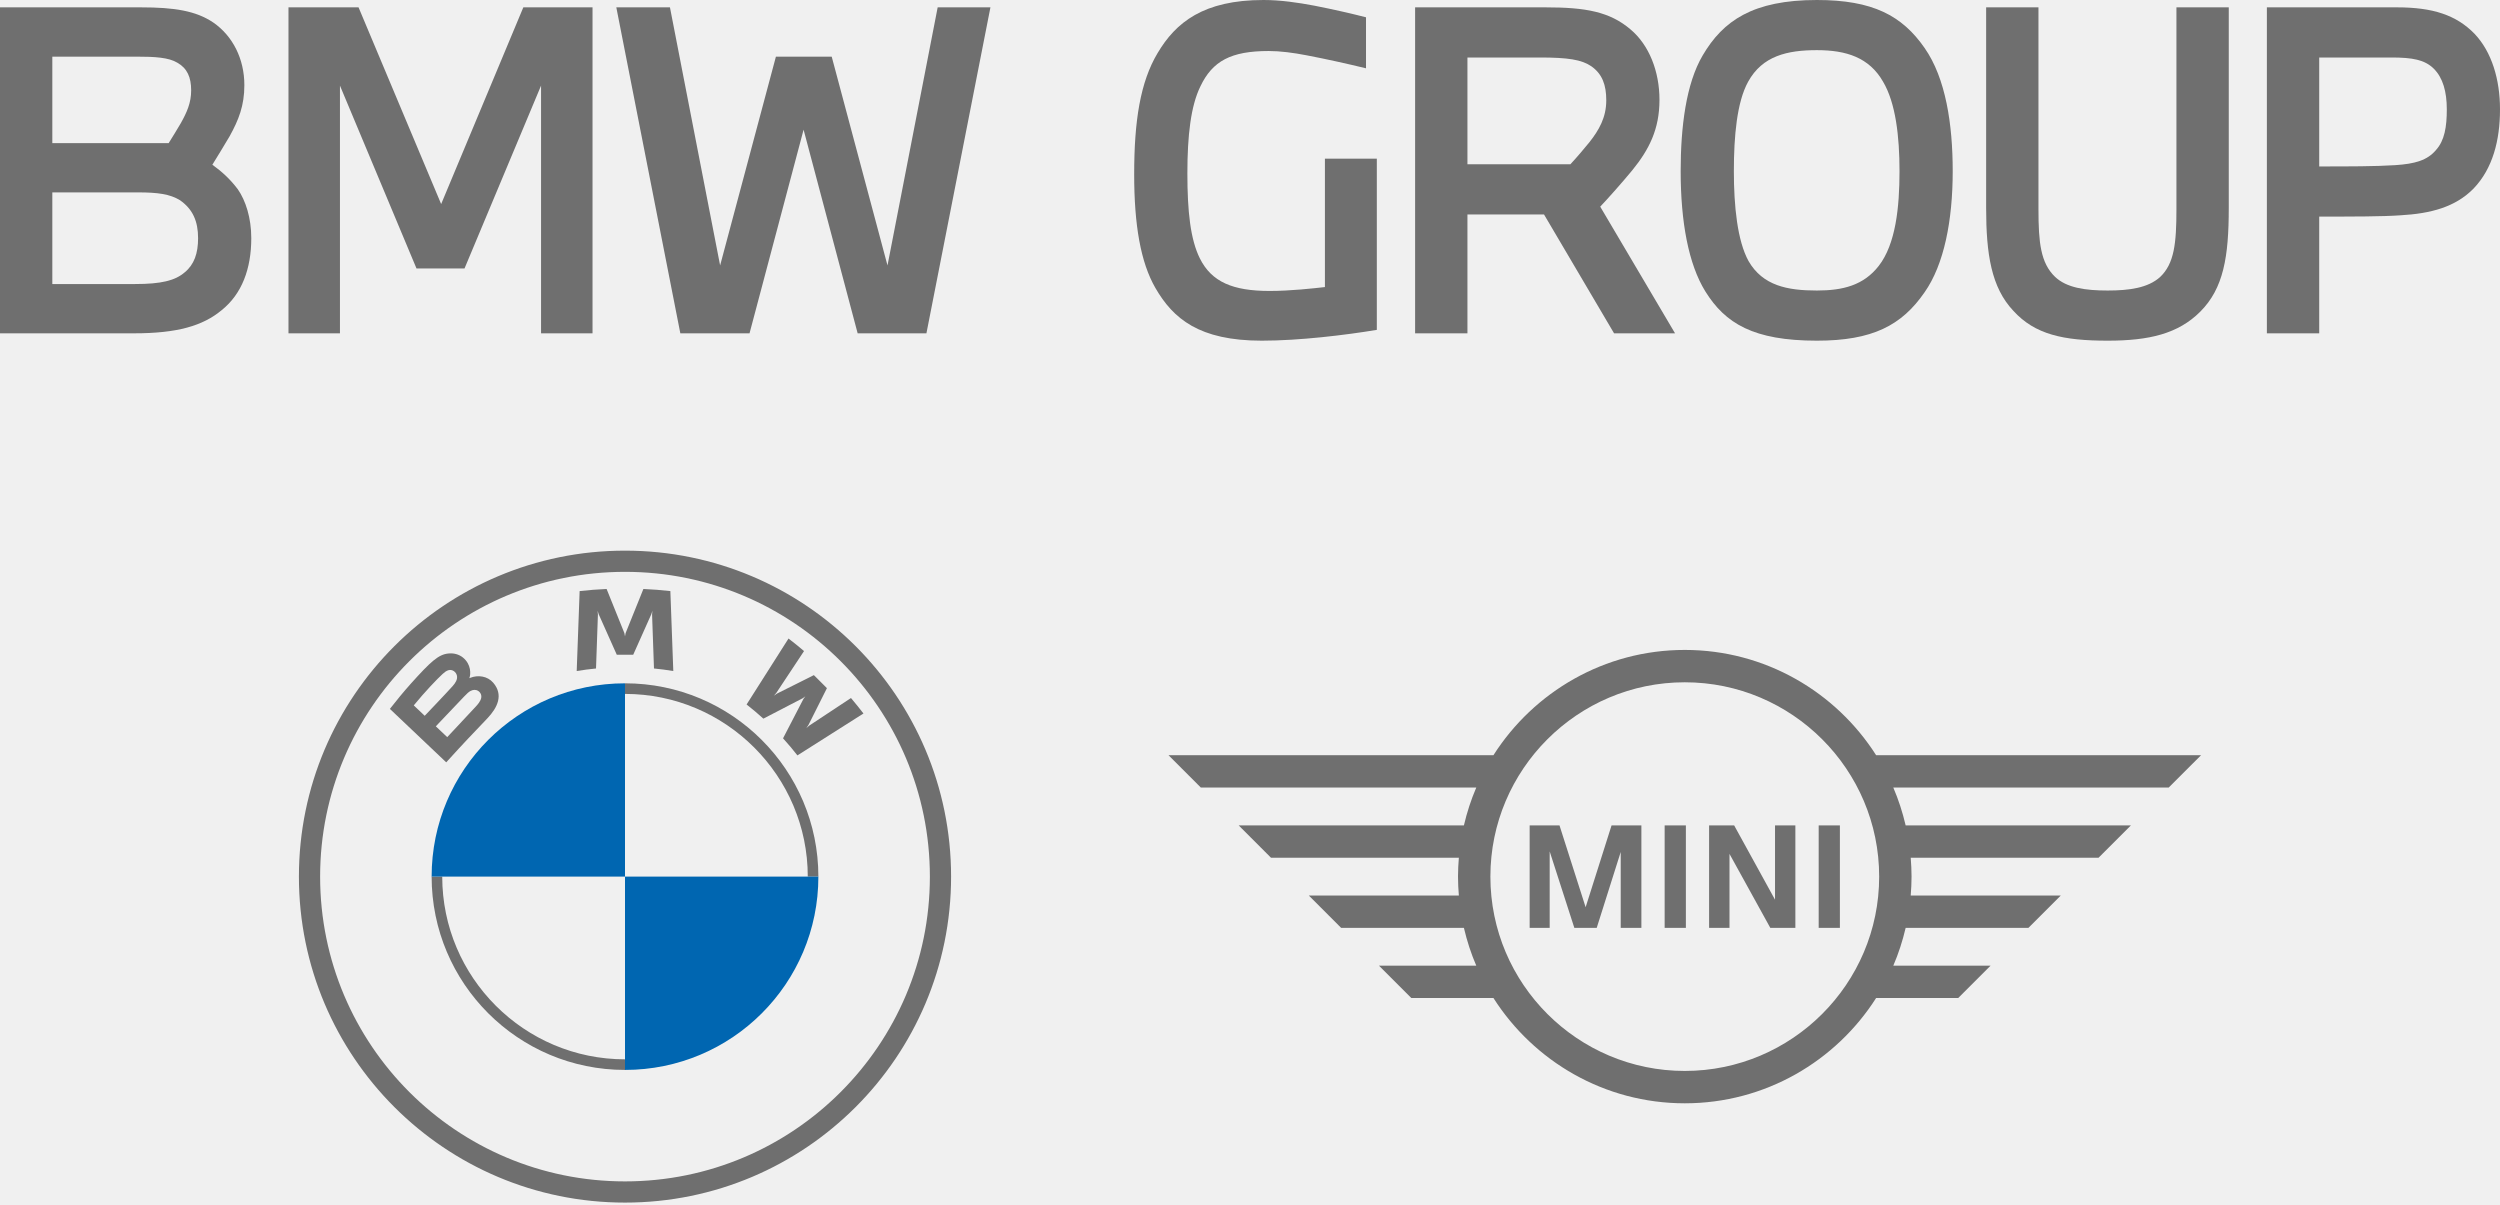
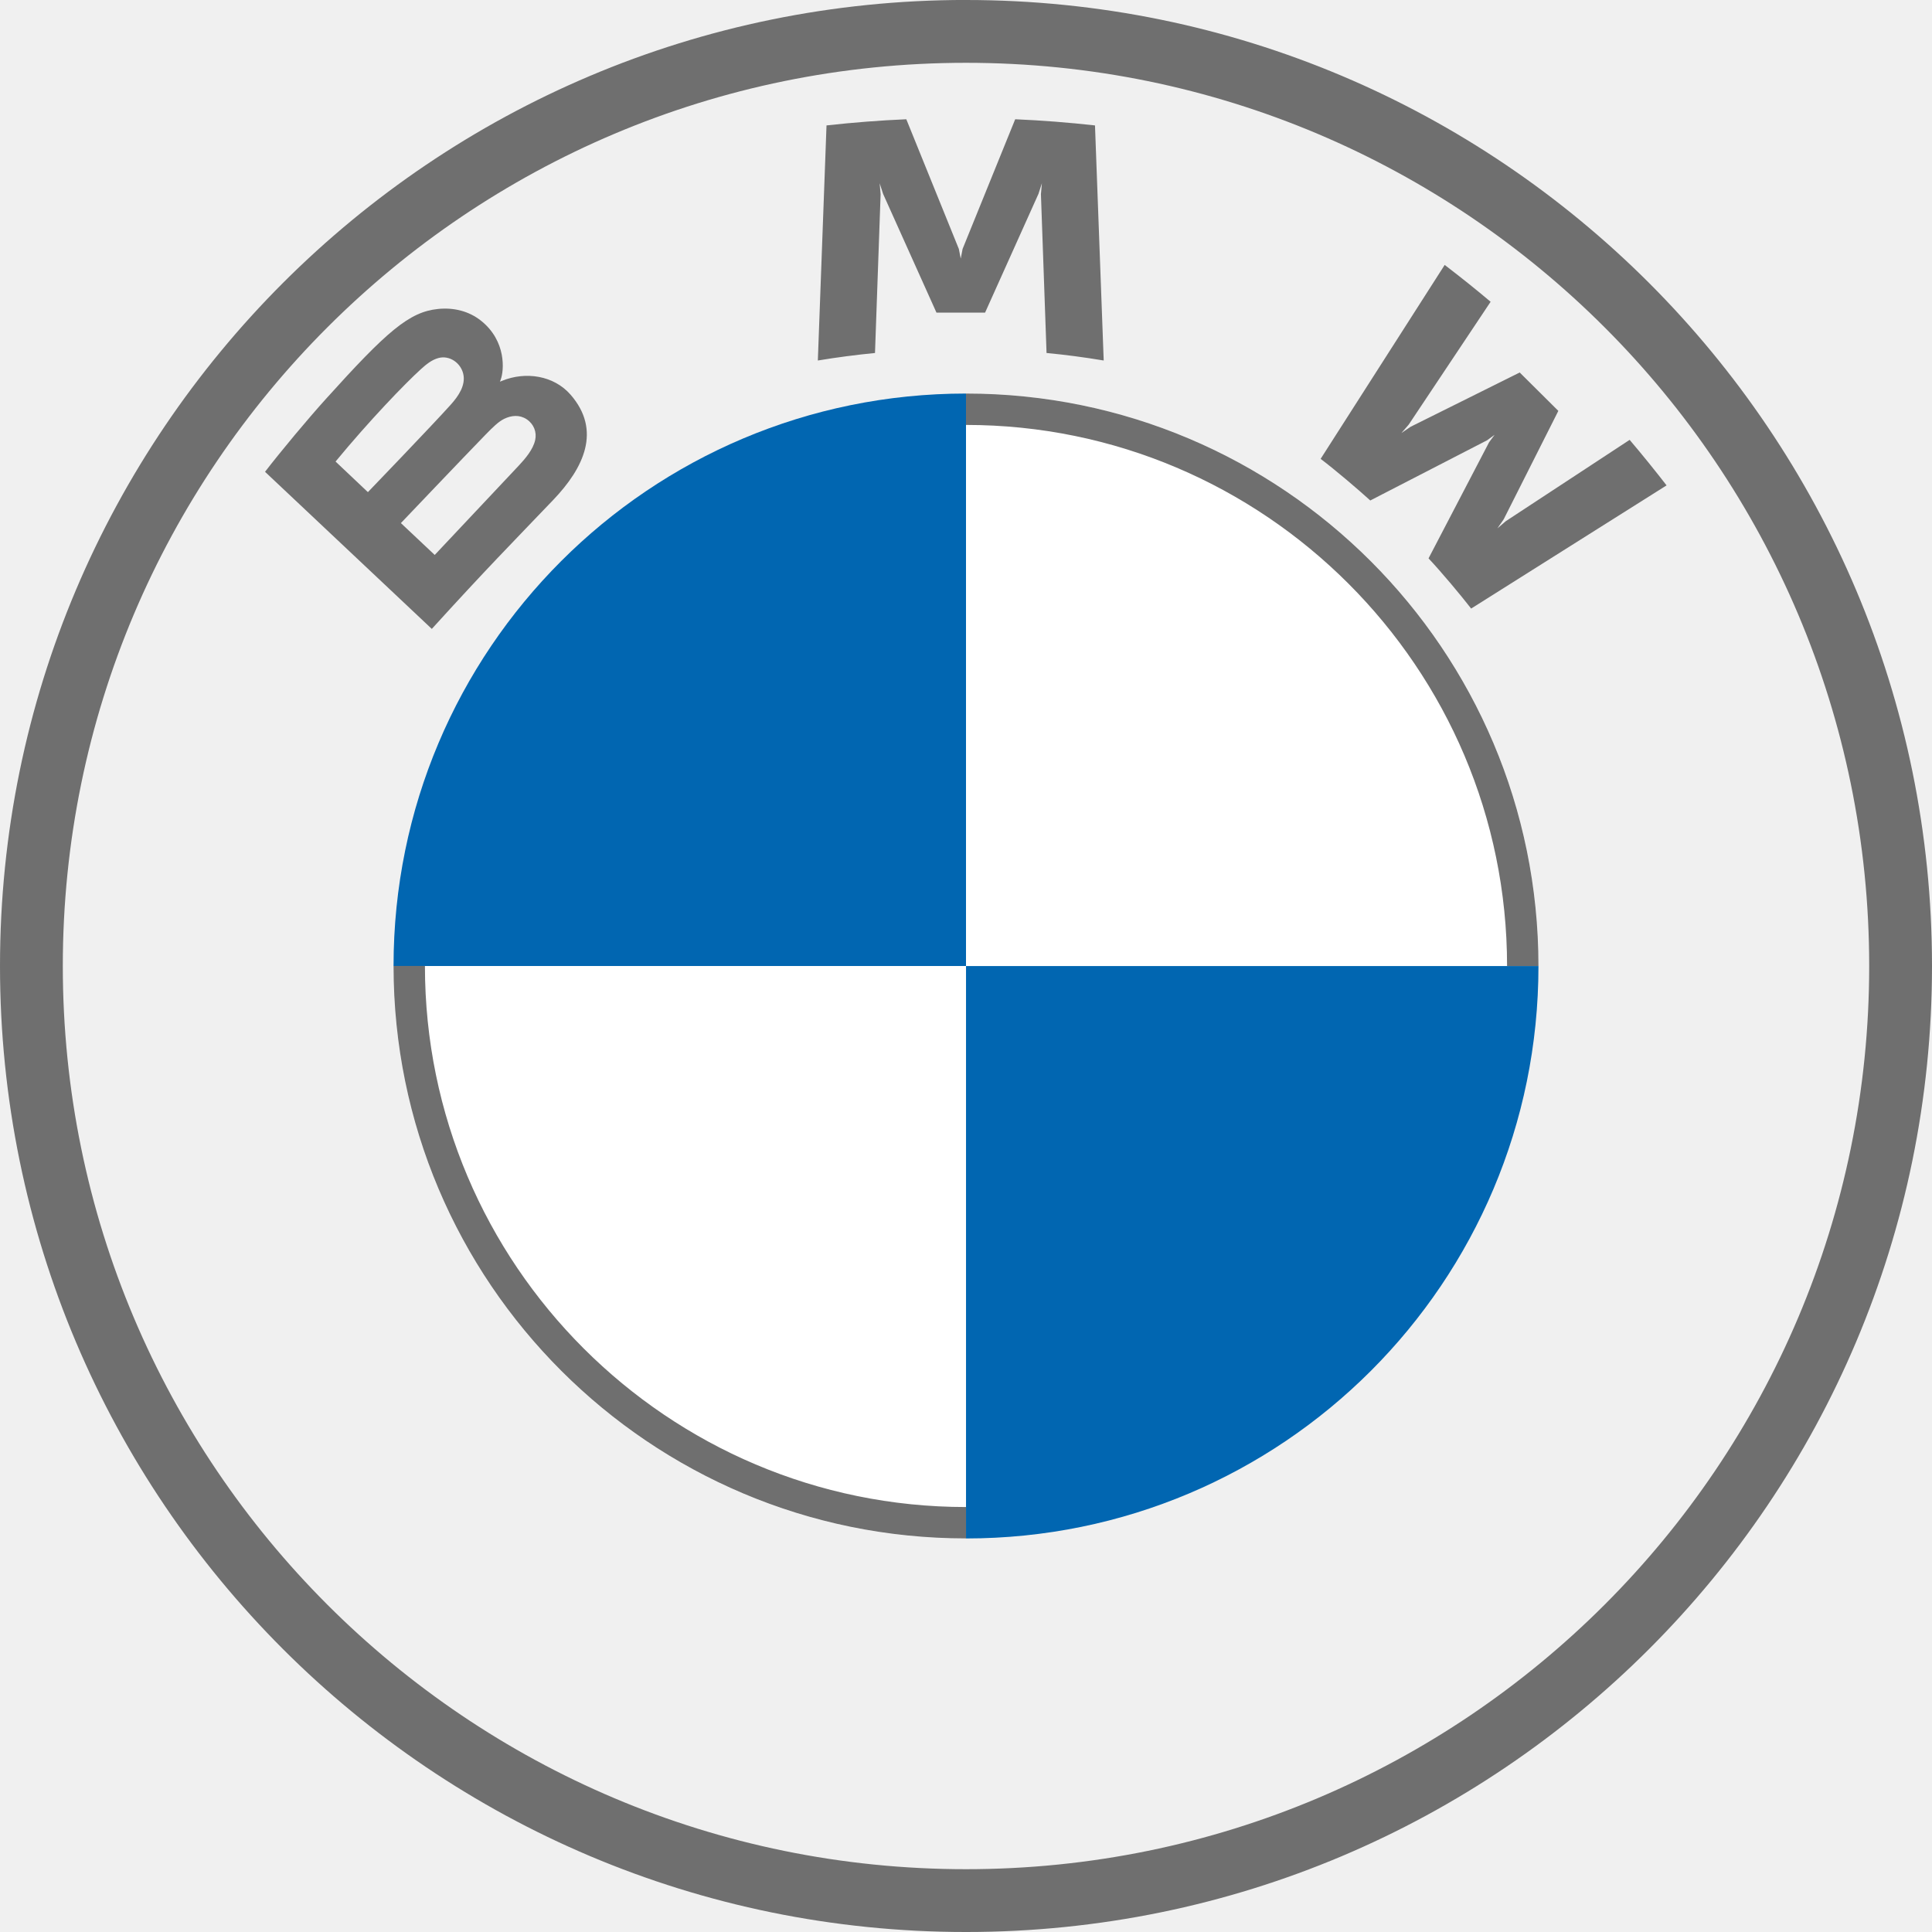
- <svg xmlns="http://www.w3.org/2000/svg" width="500" height="241" viewBox="0 0 500 241" fill="none">
-   <path d="M125 110.128C88.981 110.128 59.783 139.317 59.783 175.324C59.783 211.33 88.981 240.519 125 240.519C161.019 240.519 190.217 211.33 190.217 175.324C190.217 139.317 161.019 110.128 125 110.128ZM185.976 175.324C185.976 208.988 158.676 236.279 125 236.279C91.324 236.279 64.024 208.988 64.024 175.324C64.024 141.659 91.324 114.368 125 114.368C158.676 114.368 185.976 141.659 185.976 175.324Z" fill="#6F6F6F" />
-   <path d="M125 136.662V138.782C145.156 138.782 161.554 155.175 161.554 175.324H163.674C163.674 153.972 146.359 136.662 125 136.662ZM125 211.865C104.844 211.865 88.446 195.473 88.446 175.324H86.326C86.326 196.676 103.641 213.985 125 213.985" fill="#6F6F6F" />
-   <path d="M156.607 147.665C157.492 148.616 158.768 150.151 159.485 151.08L172.692 142.699C172.032 141.836 170.983 140.526 170.195 139.604L161.833 145.132L161.264 145.624L161.69 145.002L165.382 137.634L162.772 135.025L155.399 138.716L154.778 139.141L155.273 138.569L160.806 130.212C159.833 129.383 158.898 128.625 157.704 127.704L149.318 140.896C150.381 141.714 151.78 142.912 152.672 143.729L160.564 139.635L161.069 139.264L160.698 139.77L156.607 147.665Z" fill="#6F6F6F" />
-   <path d="M126.643 130.948L130.251 122.869L130.481 122.154L130.416 122.901L130.796 133.698C132.061 133.818 133.368 133.993 134.659 134.207L134.072 118.214C132.268 118.015 130.473 117.873 128.678 117.797L125.125 126.616L125 127.271L124.875 126.616L121.321 117.797C119.526 117.873 117.732 118.015 115.928 118.214L115.341 134.207C116.631 133.993 117.938 133.818 119.204 133.698L119.583 122.901L119.518 122.154L119.748 122.869L123.356 130.948H126.643Z" fill="#6F6F6F" />
-   <path d="M97.455 143.691C99.54 141.495 100.724 138.957 98.635 136.533C97.499 135.217 95.596 134.93 94.013 135.58L93.856 135.643L93.908 135.505C94.142 134.881 94.29 132.888 92.591 131.511C91.763 130.841 90.725 130.592 89.672 130.699C87.713 130.897 86.204 132.235 82.1 136.811C80.864 138.19 79.061 140.368 77.977 141.78L89.246 152.468C92.991 148.329 94.512 146.792 97.455 143.691ZM82.753 141.079C85.022 138.304 87.435 135.787 88.529 134.788C88.875 134.473 89.25 134.161 89.706 134.036C90.446 133.831 91.21 134.358 91.383 135.117C91.556 135.88 91.076 136.603 90.545 137.201C89.344 138.553 84.944 143.157 84.944 143.157L82.753 141.079ZM87.163 145.263C87.163 145.263 91.451 140.733 92.848 139.283C93.404 138.707 93.761 138.36 94.145 138.171C94.639 137.928 95.179 137.88 95.662 138.202C96.137 138.518 96.358 139.07 96.237 139.612C96.094 140.259 95.568 140.877 95.128 141.348C94.537 141.981 89.453 147.42 89.446 147.428L87.163 145.263Z" fill="#6F6F6F" />
-   <path d="M125 136.663V175.324H86.326C86.326 153.957 103.626 136.663 125 136.663Z" fill="#0066B1" />
-   <path d="M163.675 175.324C163.675 196.691 146.375 213.985 125 213.985V175.324H163.675Z" fill="#0066B1" />
-   <path d="M309.937 185.579H305.931V165.074H311.897L317.126 181.445L322.313 165.074H328.277V185.579H324.143V170.398L319.342 185.579H314.869L309.937 170.283V185.579ZM337.176 185.579H332.929V165.074H337.176V185.579ZM345.901 185.579H341.821V165.074H346.828L355.005 179.944V165.074H359.074V185.579H354.064L345.901 170.782V185.579ZM367.977 185.579H363.737V165.074H367.977V185.579ZM398.111 193.134H378.66C379.698 190.72 380.518 188.194 381.129 185.579H405.68L412.156 179.106H382.143C382.243 177.856 382.309 176.6 382.309 175.325C382.309 174.051 382.243 172.793 382.143 171.546H419.711L426.187 165.074H381.129C380.518 162.46 379.698 159.93 378.66 157.511H433.742L440.217 151.037H375.223C367.167 138.398 353.032 129.986 336.955 129.986C320.882 129.986 306.746 138.398 298.689 151.037H233.696L240.166 157.511H295.255C294.216 159.93 293.392 162.46 292.783 165.074H247.727L254.199 171.546H291.771C291.669 172.793 291.602 174.051 291.602 175.325C291.602 176.6 291.669 177.856 291.771 179.106H261.763L268.232 185.579H292.783C293.392 188.194 294.216 190.72 295.255 193.134H275.793L282.265 199.605H298.689C306.746 212.248 320.884 220.662 336.955 220.662C353.032 220.662 367.167 212.248 375.223 199.605H391.639L398.111 193.134ZM336.955 214.188C315.518 214.188 298.077 196.757 298.077 175.325C298.077 153.896 315.518 136.457 336.955 136.457C358.393 136.457 375.834 153.896 375.834 175.325C375.834 196.757 358.393 214.188 336.955 214.188Z" fill="#6F6F6F" />
-   <path d="M0 66.665H26.815C35.379 66.665 40.569 65.195 44.375 61.996C48.354 58.797 50.257 53.781 50.257 47.642C50.257 43.579 49.132 40.12 47.575 37.872C46.018 35.797 44.375 34.327 42.472 32.944C43.423 31.387 44.721 29.312 45.932 27.237C47.749 23.951 48.873 21.098 48.873 17.034C48.873 11.759 46.537 7.177 42.645 4.496C39.185 2.162 34.86 1.47 28.199 1.47H0V66.665ZM10.466 56.808V38.477H27.594C31.573 38.477 33.995 38.823 35.984 40.034C38.579 41.849 39.617 44.27 39.617 47.642C39.617 50.669 38.839 52.917 36.936 54.473C35.032 56.116 32.265 56.808 26.988 56.808H10.466ZM10.466 28.62V11.327H27.247C31.054 11.327 33.735 11.5 35.465 12.538C37.455 13.662 38.233 15.477 38.233 18.072C38.233 20.579 37.368 22.481 36.157 24.643C35.379 25.94 34.514 27.41 33.735 28.62H10.466Z" fill="#6F6F6F" />
-   <path d="M67.99 66.665V17.12L83.3 53.695H92.902L108.212 17.12V66.665H118.506V1.47H104.666L88.231 40.812L71.709 1.47H57.696V66.665H67.99Z" fill="#6F6F6F" />
-   <path d="M149.906 66.665L160.718 25.94L171.531 66.665H185.285L198.087 1.47H187.534L177.5 53.09L166.341 11.327H155.183L144.024 53.09L133.99 1.47H123.263L136.066 66.665H149.906Z" fill="#6F6F6F" />
-   <path d="M275.364 65.973V31.733H264.983V57.413C262.648 57.672 258.15 58.191 253.911 58.191C246.559 58.191 242.32 56.376 239.985 51.706C238.082 47.902 237.476 42.281 237.476 34.673C237.476 27.063 238.168 21.184 240.071 17.293C242.493 12.191 246.213 10.203 253.738 10.203C256.074 10.203 258.669 10.549 261.35 11.067C265.416 11.846 269.655 12.797 273.201 13.661V3.459C270.52 2.767 266.8 1.902 262.821 1.124C259.62 0.519 256.074 0 252.7 0C240.677 0 235.141 4.496 231.508 10.635C228.048 16.428 226.836 24.21 226.836 34.846C226.836 45.048 228.134 52.485 231.075 57.586C234.621 63.725 239.812 68.135 252.355 68.135C259.88 68.135 269.136 67.01 275.364 65.973Z" fill="#6F6F6F" />
-   <path d="M293.488 66.665V42.887H308.799L322.813 66.665H335.009L320.044 41.331C321.688 39.601 324.369 36.575 326.445 34.067C329.819 29.917 331.895 25.853 331.895 19.974C331.895 14.267 329.819 8.992 326.1 5.88C321.948 2.335 317.103 1.47 309.145 1.47H283.022V66.665H293.488ZM293.488 32.857V11.5H308.021C313.557 11.5 316.325 11.932 318.228 13.229C320.477 14.785 321.255 17.034 321.255 20.06C321.255 23.518 319.785 26.026 317.882 28.447C316.757 29.83 315.287 31.56 314.076 32.857H293.488Z" fill="#6F6F6F" />
-   <path d="M363.382 0C350.579 0 344.611 4.15 340.546 11.067C337.172 16.774 336.134 25.507 336.134 34.24C336.134 44.357 337.691 52.83 341.064 58.278C345.043 64.676 350.666 68.135 363.382 68.135C374.454 68.135 380.336 65.108 384.921 58.45C388.813 52.917 390.543 44.097 390.543 34.24C390.543 24.902 389.159 15.65 384.921 9.597C380.422 3.113 374.54 0 363.382 0ZM363.382 10.03C369.264 10.03 373.848 11.5 376.616 16.342C379.125 20.578 379.903 27.236 379.903 34.24C379.903 41.504 379.125 48.853 375.751 53.176C372.724 57.067 368.572 58.105 363.382 58.105C357.499 58.105 352.569 57.153 349.714 52.225C347.466 48.161 346.773 41.157 346.773 34.24C346.773 27.236 347.379 20.406 349.628 16.342C352.483 11.154 357.499 10.03 363.382 10.03Z" fill="#6F6F6F" />
-   <path d="M397.227 1.47V41.59C397.227 50.842 398.265 57.499 402.676 62.169C407.001 66.924 412.71 68.135 421.533 68.135C429.837 68.135 435.633 66.751 440.045 62.341C444.715 57.672 445.753 51.36 445.753 41.59V1.47H435.287V41.849C435.287 48.68 434.855 52.744 432 55.424C429.578 57.586 425.858 58.105 421.533 58.105C417.122 58.105 413.316 57.586 410.98 55.338C408.126 52.571 407.693 48.507 407.693 41.849V1.47H397.227Z" fill="#6F6F6F" />
-   <path d="M463.843 66.665V43.319C470.676 43.319 476.472 43.319 480.105 43.06C486.16 42.714 491.091 41.417 494.724 37.699C498.529 33.721 500 28.101 500 21.875C500 15.91 498.356 10.376 494.896 6.744C491.263 3.026 486.592 1.47 479.413 1.47H453.376V66.665H463.843ZM463.843 33.289V11.5H478.288C482.441 11.5 484.949 11.932 486.766 13.748C488.582 15.564 489.361 18.331 489.361 21.875C489.361 25.334 488.928 28.101 487.198 30.003C485.468 32.079 482.959 32.77 479.067 33.03C475.088 33.289 469.638 33.289 463.843 33.289Z" fill="#6F6F6F" />
+ <svg xmlns="http://www.w3.org/2000/svg" id="svg2" version="1.1" viewBox="0 0 90.857 90.857" height="600" width="600">
+   <defs id="defs25" />
+   <g style="fill:none;fill-rule:evenodd;stroke:none;stroke-width:1" transform="scale(1.714286,1.714286)" id="BMW-logo-grey-fallback-53px">
+     <g id="BMW-logo">
+       <g id="BMW-logo-fallback">
+         <g id="BMW_Grey-Colour_RGB-2">
+           <g style="fill-rule:nonzero" id="BMW_Grey-Colour_RGB">
+             <g id="g3375">
+               <g transform="translate(45.93334,1.766667)" id="g3381">
+                 <g style="fill:none;fill-rule:nonzero;stroke:none;stroke-width:1" id="g3355" transform="translate(-45.93334,-1.766667)">
+                   <path id="path21" style="fill:#0166b1" d="m 42.204,26.5 c 0,8.679 -7.025,15.704 -15.704,15.704 L 26.5,26.5 l 15.704,0 z M 26.5,10.796 26.5,26.5 l -15.704,0 c 0,-8.679 7.025,-15.704 15.704,-15.704 z" />
+                 </g>
+                 <path id="path21-3" style="fill:#ffffff;fill-rule:nonzero;stroke:none;stroke-width:1" d="m -19.433,9.03 c 8.679,0 15.704,7.025 15.704,15.704 l -15.704,0 0,-15.704 z m -15.704,15.704 15.704,0 0,15.704 c -8.679,0 -15.704,-7.025 -15.704,-15.704 z" />
+               </g>
+             </g>
+             <g id="g3393">
+               <path d="m 26.5,10.796 0,0.861 0,0 c 8.183,0 14.843,6.658 14.843,14.843 l 0.861,0 c 0,-8.672 -7.031,-15.704 -15.704,-15.704 l 0,0 m 0,30.546 c -8.183,0 -14.843,-6.658 -14.843,-14.843 l -0.861,0 c 0,8.672 7.031,15.704 15.704,15.704 m 0,-42.204 C 11.865,1.8472994e-7 1.0347299e-6,11.865 1.0347299e-6,26.5 1.0347299e-6,41.135 11.865,53 26.5,53 41.135,53 53,41.135 53,26.5 53,11.865 41.135,1.8472994e-7 26.5,1.8472994e-7 l 0,0 z M 51.277,26.5 c 0,13.683 -11.092,24.777 -24.777,24.777 -13.685,0 -24.777,-11.094 -24.777,-24.777 0,-13.683 11.094,-24.777 24.777,-24.777 13.683,0 24.777,11.094 24.777,24.777 z" style="fill:#6f6f6f" id="path14" />
+             </g>
+             <g id="g3386">
+               <g id="Group" transform="translate(7.197531,3.271605)" style="fill:#6f6f6f">
+                 <path d="M 7.978,10.444 C 8.825,9.558 9.304,8.535 8.457,7.558 7.997,7.028 7.223,6.912 6.582,7.173 l -0.064,0.025 0.02,-0.056 C 6.633,6.89 6.694,6.086 6.004,5.531 5.668,5.261 5.246,5.16 4.819,5.204 4.024,5.284 3.412,5.823 1.747,7.668 1.244,8.224 0.512,9.102 0.073,9.671 c 0,0 4.575,4.31 4.575,4.31 1.516,-1.667 2.134,-2.286 3.33,-3.537 z M 2.008,9.39 C 2.93,8.271 3.909,7.255 4.352,6.853 4.492,6.726 4.645,6.6 4.83,6.55 5.131,6.468 5.44,6.68 5.511,6.986 5.581,7.294 5.386,7.586 5.17,7.827 4.682,8.373 2.895,10.229 2.895,10.229 c 0,0 -0.887,-0.839 -0.887,-0.839 z m 1.792,1.688 c 0,0 1.74,-1.827 2.309,-2.412 C 6.334,8.435 6.479,8.294 6.634,8.218 6.835,8.121 7.055,8.101 7.251,8.23 7.444,8.359 7.533,8.58 7.484,8.799 7.427,9.061 7.212,9.31 7.035,9.5 6.795,9.755 4.731,11.948 4.728,11.952 L 3.8,11.078 Z m 16.026,-5.774 1.465,-3.259 0.093,-0.289 -0.026,0.301 0.154,4.355 c 0.514,0.048 1.045,0.119 1.568,0.206 L 22.841,0.169 C 22.109,0.088 21.381,0.031 20.652,0 L 19.209,3.557 19.158,3.822 19.106,3.557 17.665,0 C 16.936,0.031 16.208,0.088 15.476,0.169 L 15.238,6.618 c 0.523,-0.087 1.054,-0.156 1.568,-0.206 l 0.154,-4.355 -0.026,-0.301 0.093,0.289 1.465,3.259 1.334,0 z m 12.165,6.742 c 0.36,0.383 0.878,1.002 1.169,1.377 l 5.361,-3.379 C 38.253,9.696 37.827,9.167 37.508,8.795 l -3.395,2.229 -0.232,0.198 0.173,-0.25 L 35.552,8 34.492,6.947 31.499,8.436 31.247,8.608 31.447,8.377 33.694,5.007 C 33.298,4.673 32.918,4.367 32.434,3.996 l -3.403,5.32 c 0.431,0.329 0.999,0.813 1.362,1.142 L 33.597,8.807 33.803,8.657 33.652,8.861 31.991,12.046 Z" id="B_x5F_22d_61_" />
+               </g>
+             </g>
+           </g>
+         </g>
+       </g>
+     </g>
+   </g>
</svg>
